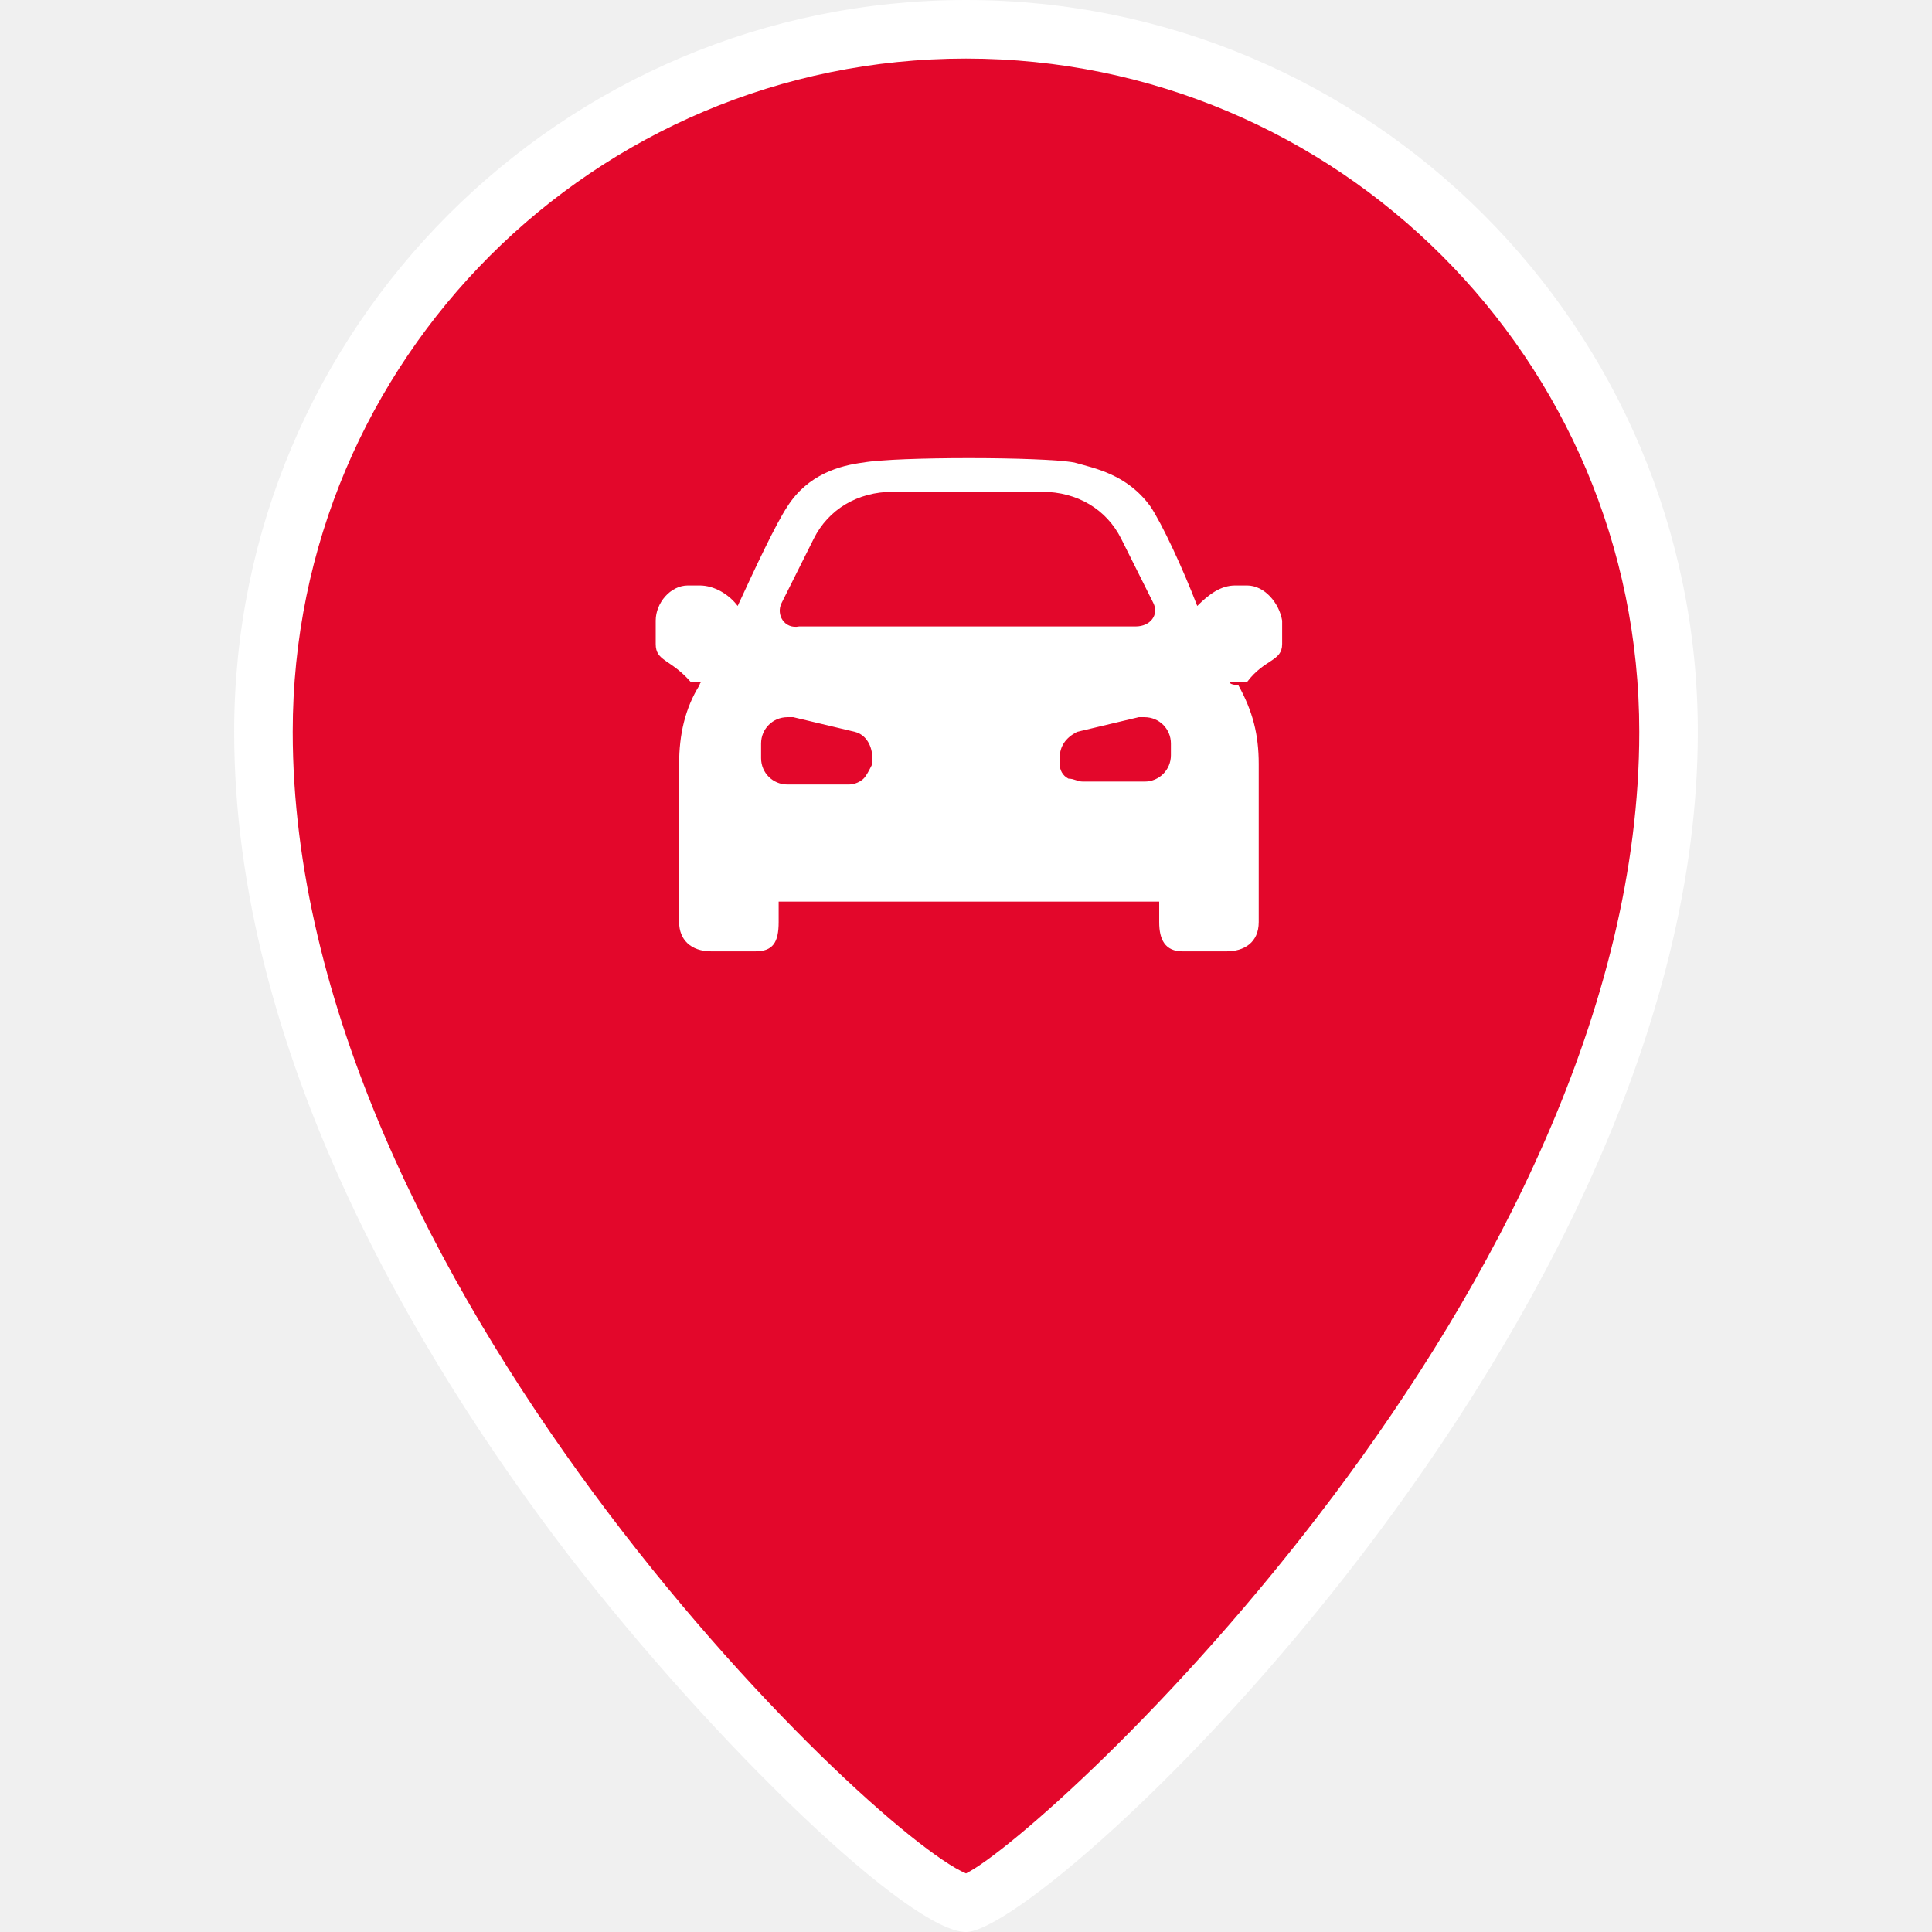
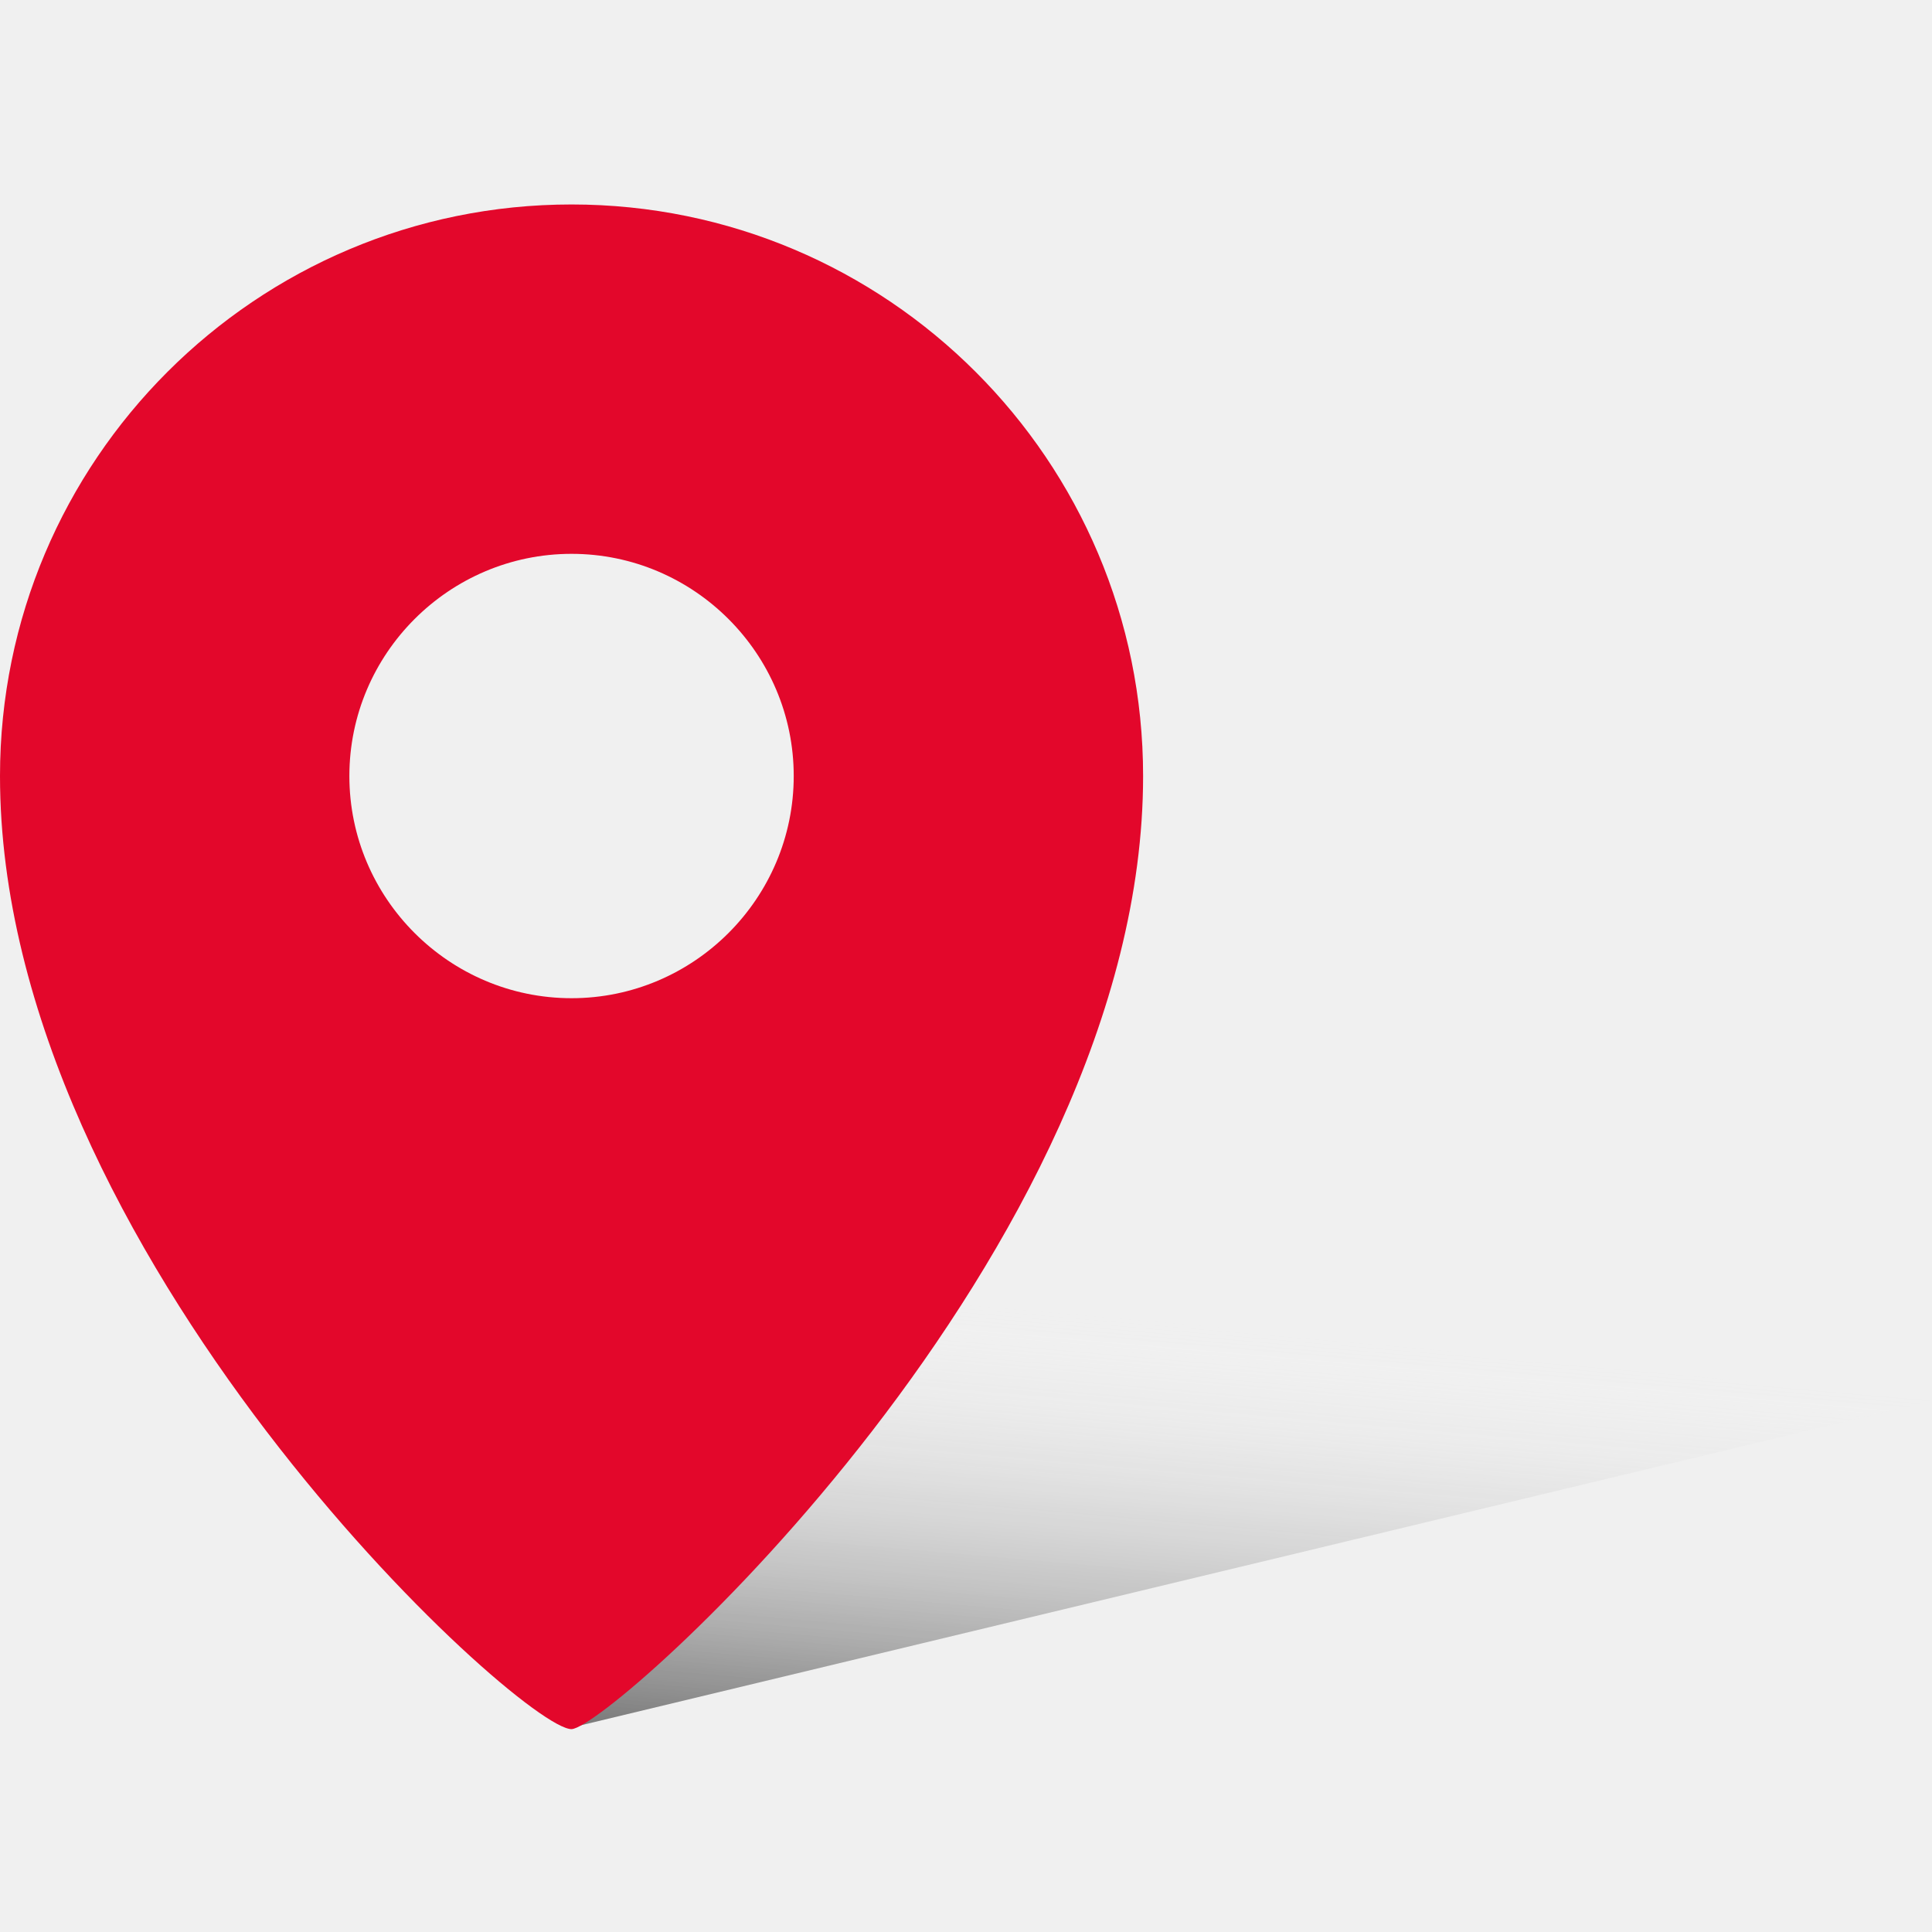
- <svg xmlns="http://www.w3.org/2000/svg" version="1.1" id="Слой_1" x="0px" y="0px" viewBox="0 0 66 66" style="enable-background:new 0 0 66 66;" xml:space="preserve">
+ <svg xmlns="http://www.w3.org/2000/svg" version="1.1" id="Слой_1" x="0px" y="0px" viewBox="0 0 120 120" style="enable-background:new 0 0 120 120;" xml:space="preserve">
  <style type="text/css">
- 	.st0{fill:#E3072B;}
- 	.st1{fill:#FFFFFF;}
+ 	.st0{fill:url(#XMLID_2_);}
+ 	.st1{fill:#E3072B;}
</style>
  <g>
-     <g id="XMLID_39_">
-       <path class="st0" d="M33,1C19.7,1,9,11.7,9,25c0,20,21.8,40,24,40c1.7,0,24-20,24-40C57,11.7,46.3,1,33,1z" />
-       <path class="st1" d="M33,66c-1.9,0-8.5-6.3-13.6-12.9C14.2,46.3,8,35.9,8,25C8,11.2,19.2,0,33,0c13.8,0,25,11.2,25,25    C58,45.2,35.8,66,33,66z M33,2C20.3,2,10,12.3,10,25c0,18.7,19.7,37.6,23,39c2.8-1.4,23-20,23-39C56,12.3,45.7,2,33,2z" />
-     </g>
-     <path class="st1" d="M42.6,20h-0.4c-0.5,0-0.9,0.3-1.3,0.7c-0.5-1.3-1.2-2.8-1.6-3.4c-0.8-1.1-1.9-1.3-2.6-1.5   c-1.1-0.2-6.1-0.2-7.2,0c-0.8,0.1-1.9,0.4-2.6,1.5c-0.4,0.6-1.1,2.1-1.7,3.4c-0.3-0.4-0.8-0.7-1.3-0.7h-0.4c-0.6,0-1.1,0.6-1.1,1.2   V22c0,0.6,0.5,0.5,1.2,1.3H24c-0.1,0-0.1,0.1-0.1,0.1c-0.5,0.8-0.7,1.7-0.7,2.7v5.4c0,0.6,0.4,1,1.1,1h1.5c0.6,0,0.8-0.3,0.8-1   v-0.7h13v0.7c0,0.6,0.2,1,0.8,1h1.5c0.6,0,1.1-0.3,1.1-1v-5.4c0-1-0.2-1.8-0.7-2.7C42,23.4,42,23.3,42,23.3h0.6   c0.6-0.8,1.2-0.7,1.2-1.3v-0.8C43.7,20.6,43.2,20,42.6,20z M26.7,20.6l1.1-2.2c0.5-1,1.5-1.6,2.7-1.6h5.1c1.2,0,2.2,0.6,2.7,1.6   l1.1,2.2c0.2,0.4-0.1,0.8-0.6,0.8H27.3C26.8,21.5,26.5,21,26.7,20.6z M29.8,26.1c-0.1,0.2-0.2,0.4-0.3,0.5   c-0.1,0.1-0.3,0.2-0.5,0.2h-2.1c-0.5,0-0.9-0.4-0.9-0.9v-0.5c0-0.5,0.4-0.9,0.9-0.9c0.1,0,0.1,0,0.2,0l2.1,0.5   c0.4,0.1,0.6,0.5,0.6,0.9C29.8,25.9,29.8,26,29.8,26.1z M40,25.8c0,0.5-0.4,0.9-0.9,0.9H37c-0.2,0-0.3-0.1-0.5-0.1   c-0.2-0.1-0.3-0.3-0.3-0.5c0-0.1,0-0.2,0-0.2c0-0.4,0.2-0.7,0.6-0.9l2.1-0.5c0.1,0,0.1,0,0.2,0c0.5,0,0.9,0.4,0.9,0.9V25.8z" />
+     <linearGradient id="XMLID_2_" gradientUnits="userSpaceOnUse" x1="76.653" y1="38.05" x2="74.135" y2="9.271" gradientTransform="matrix(1 0 0 -1 0 120)">
+       <stop offset="0" style="stop-color:#FFFFFF;stop-opacity:0" />
+       <stop offset="1" style="stop-color:#000000;stop-opacity:0.5" />
+     </linearGradient>
+     <polygon id="XMLID_909_" class="st0" points="35.5,107.3 120,87 33.2,78.1  " />
+     <path id="XMLID_1199_" class="st1" d="M35.5,12.7C15.9,12.7,0,28.6,0,48.2c0,29.6,32.3,59.2,35.5,59.2C38,107.3,71,77.8,71,48.2   C71,28.6,55.1,12.7,35.5,12.7z M35.5,62c-7.6,0-13.8-6.2-13.8-13.8s6.2-13.8,13.8-13.8s13.8,6.2,13.8,13.8S43.1,62,35.5,62z" />
  </g>
</svg>
